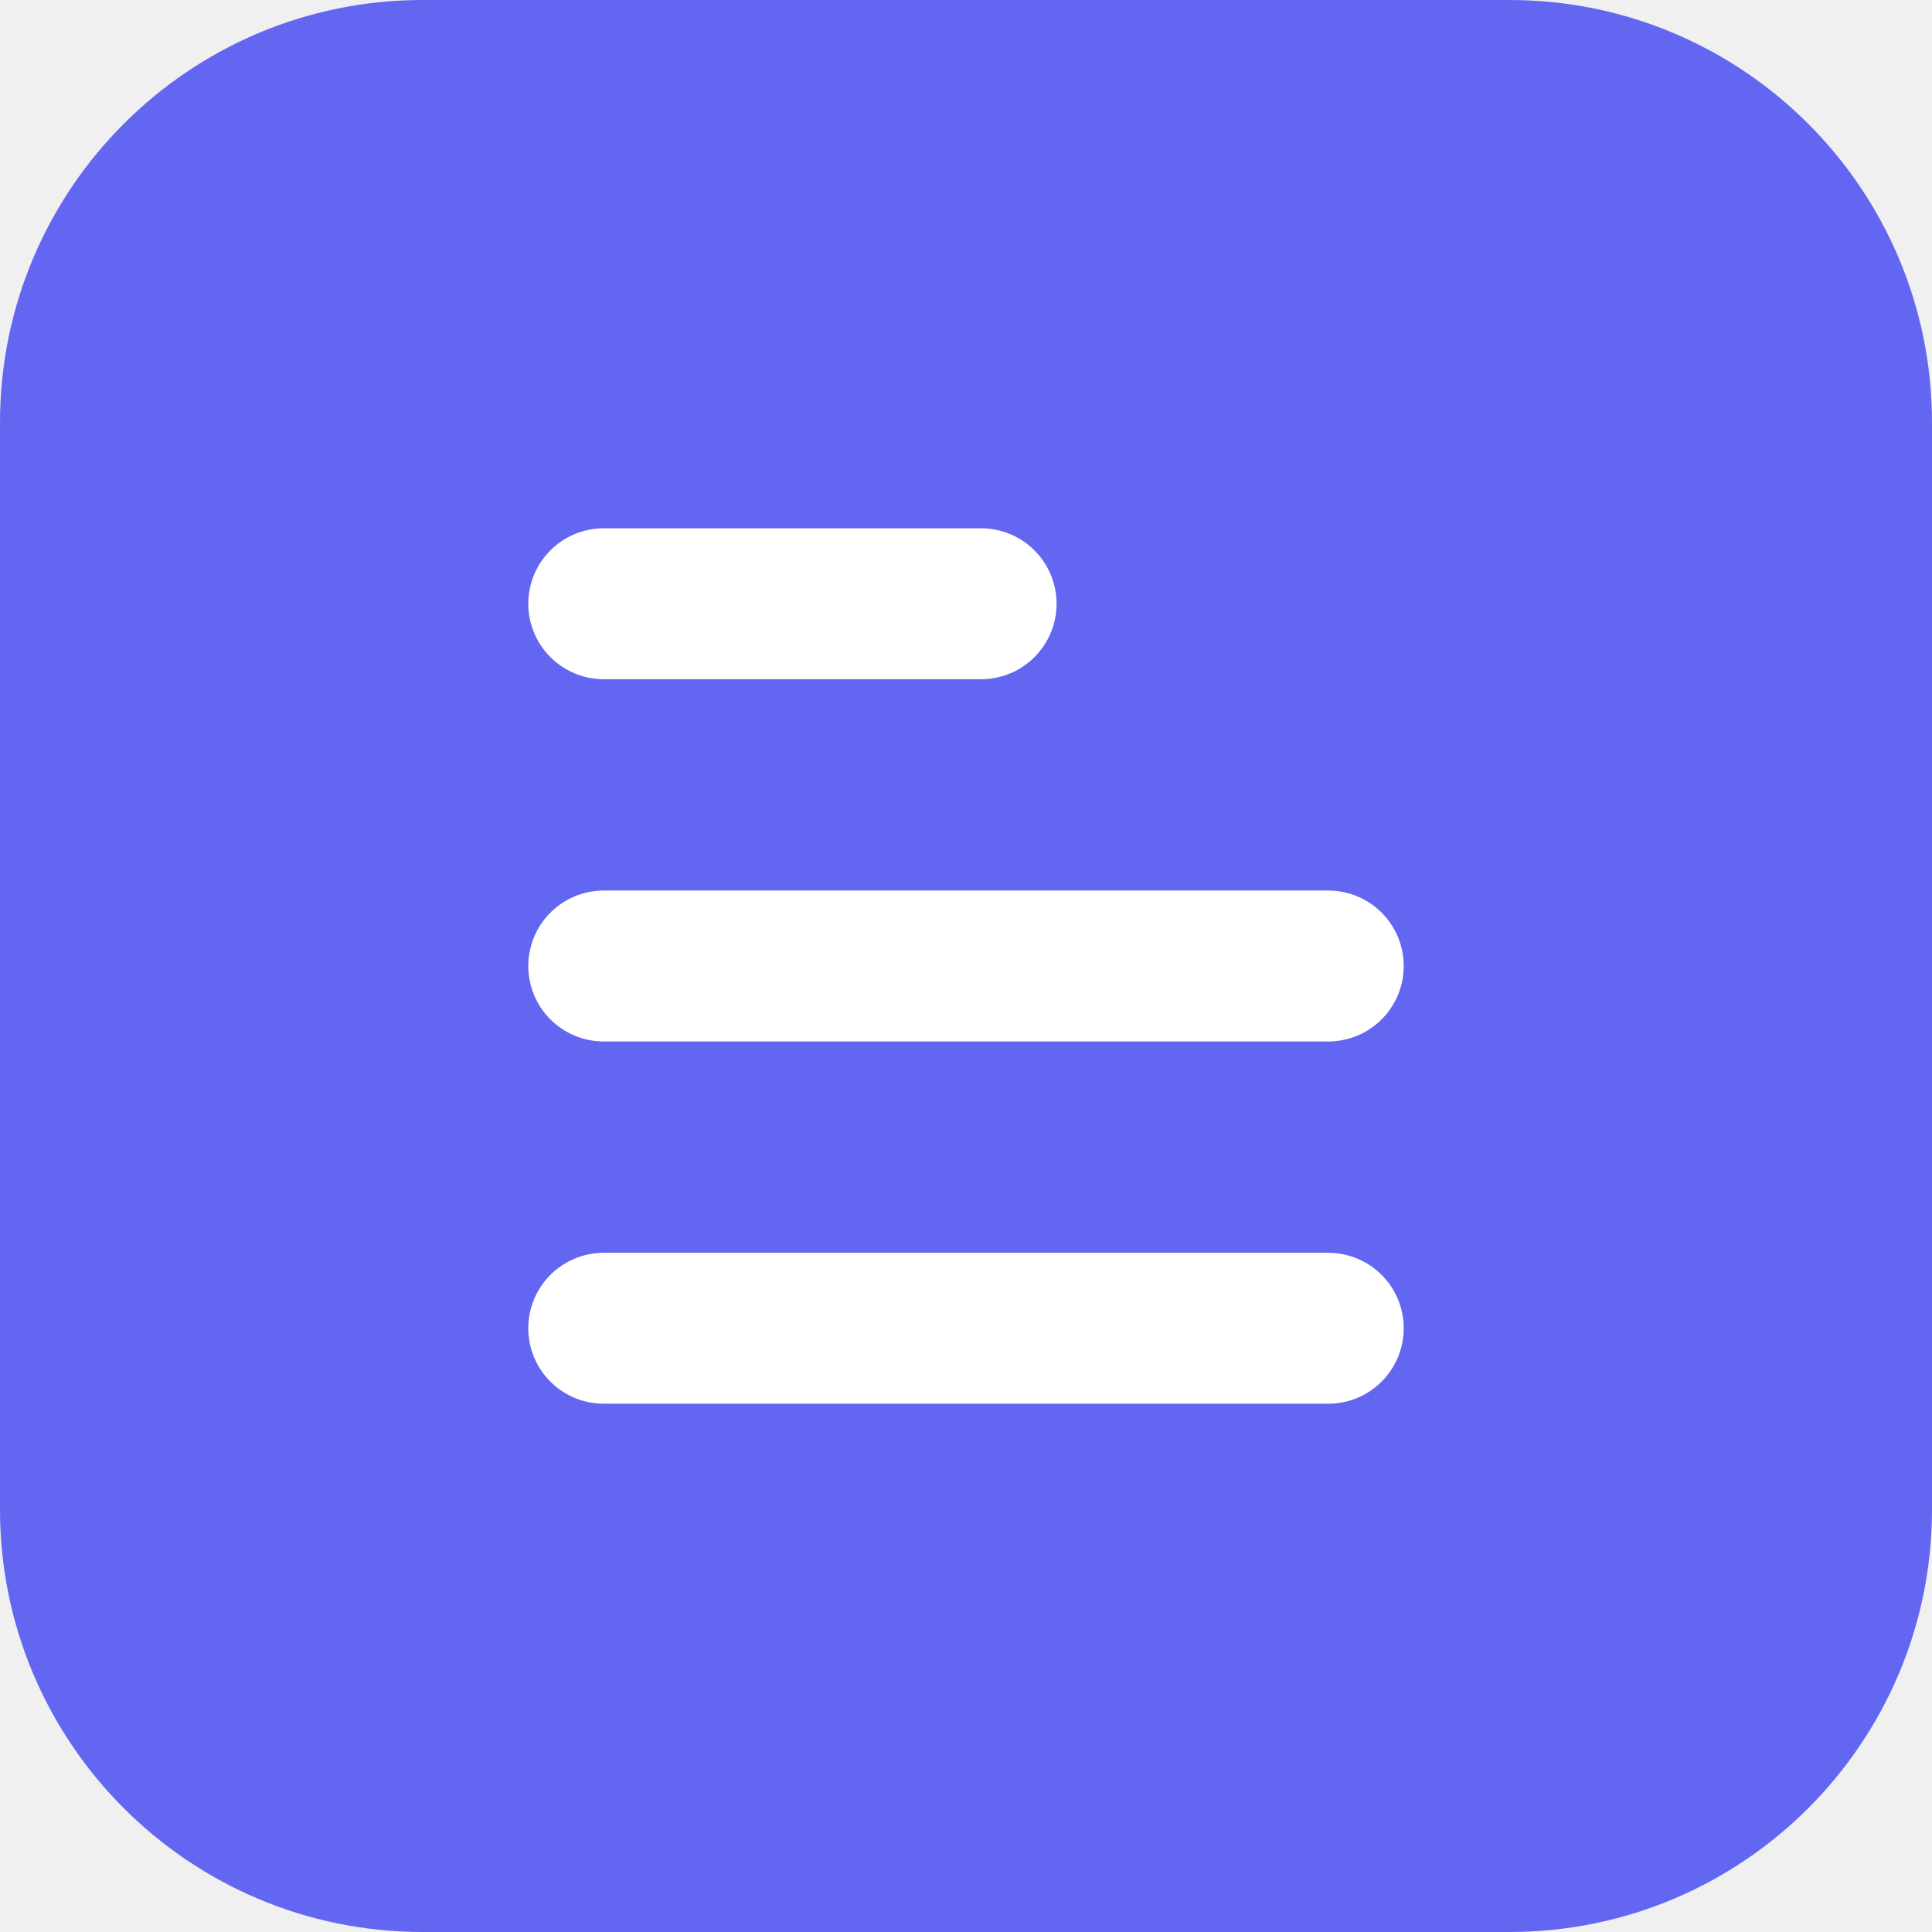
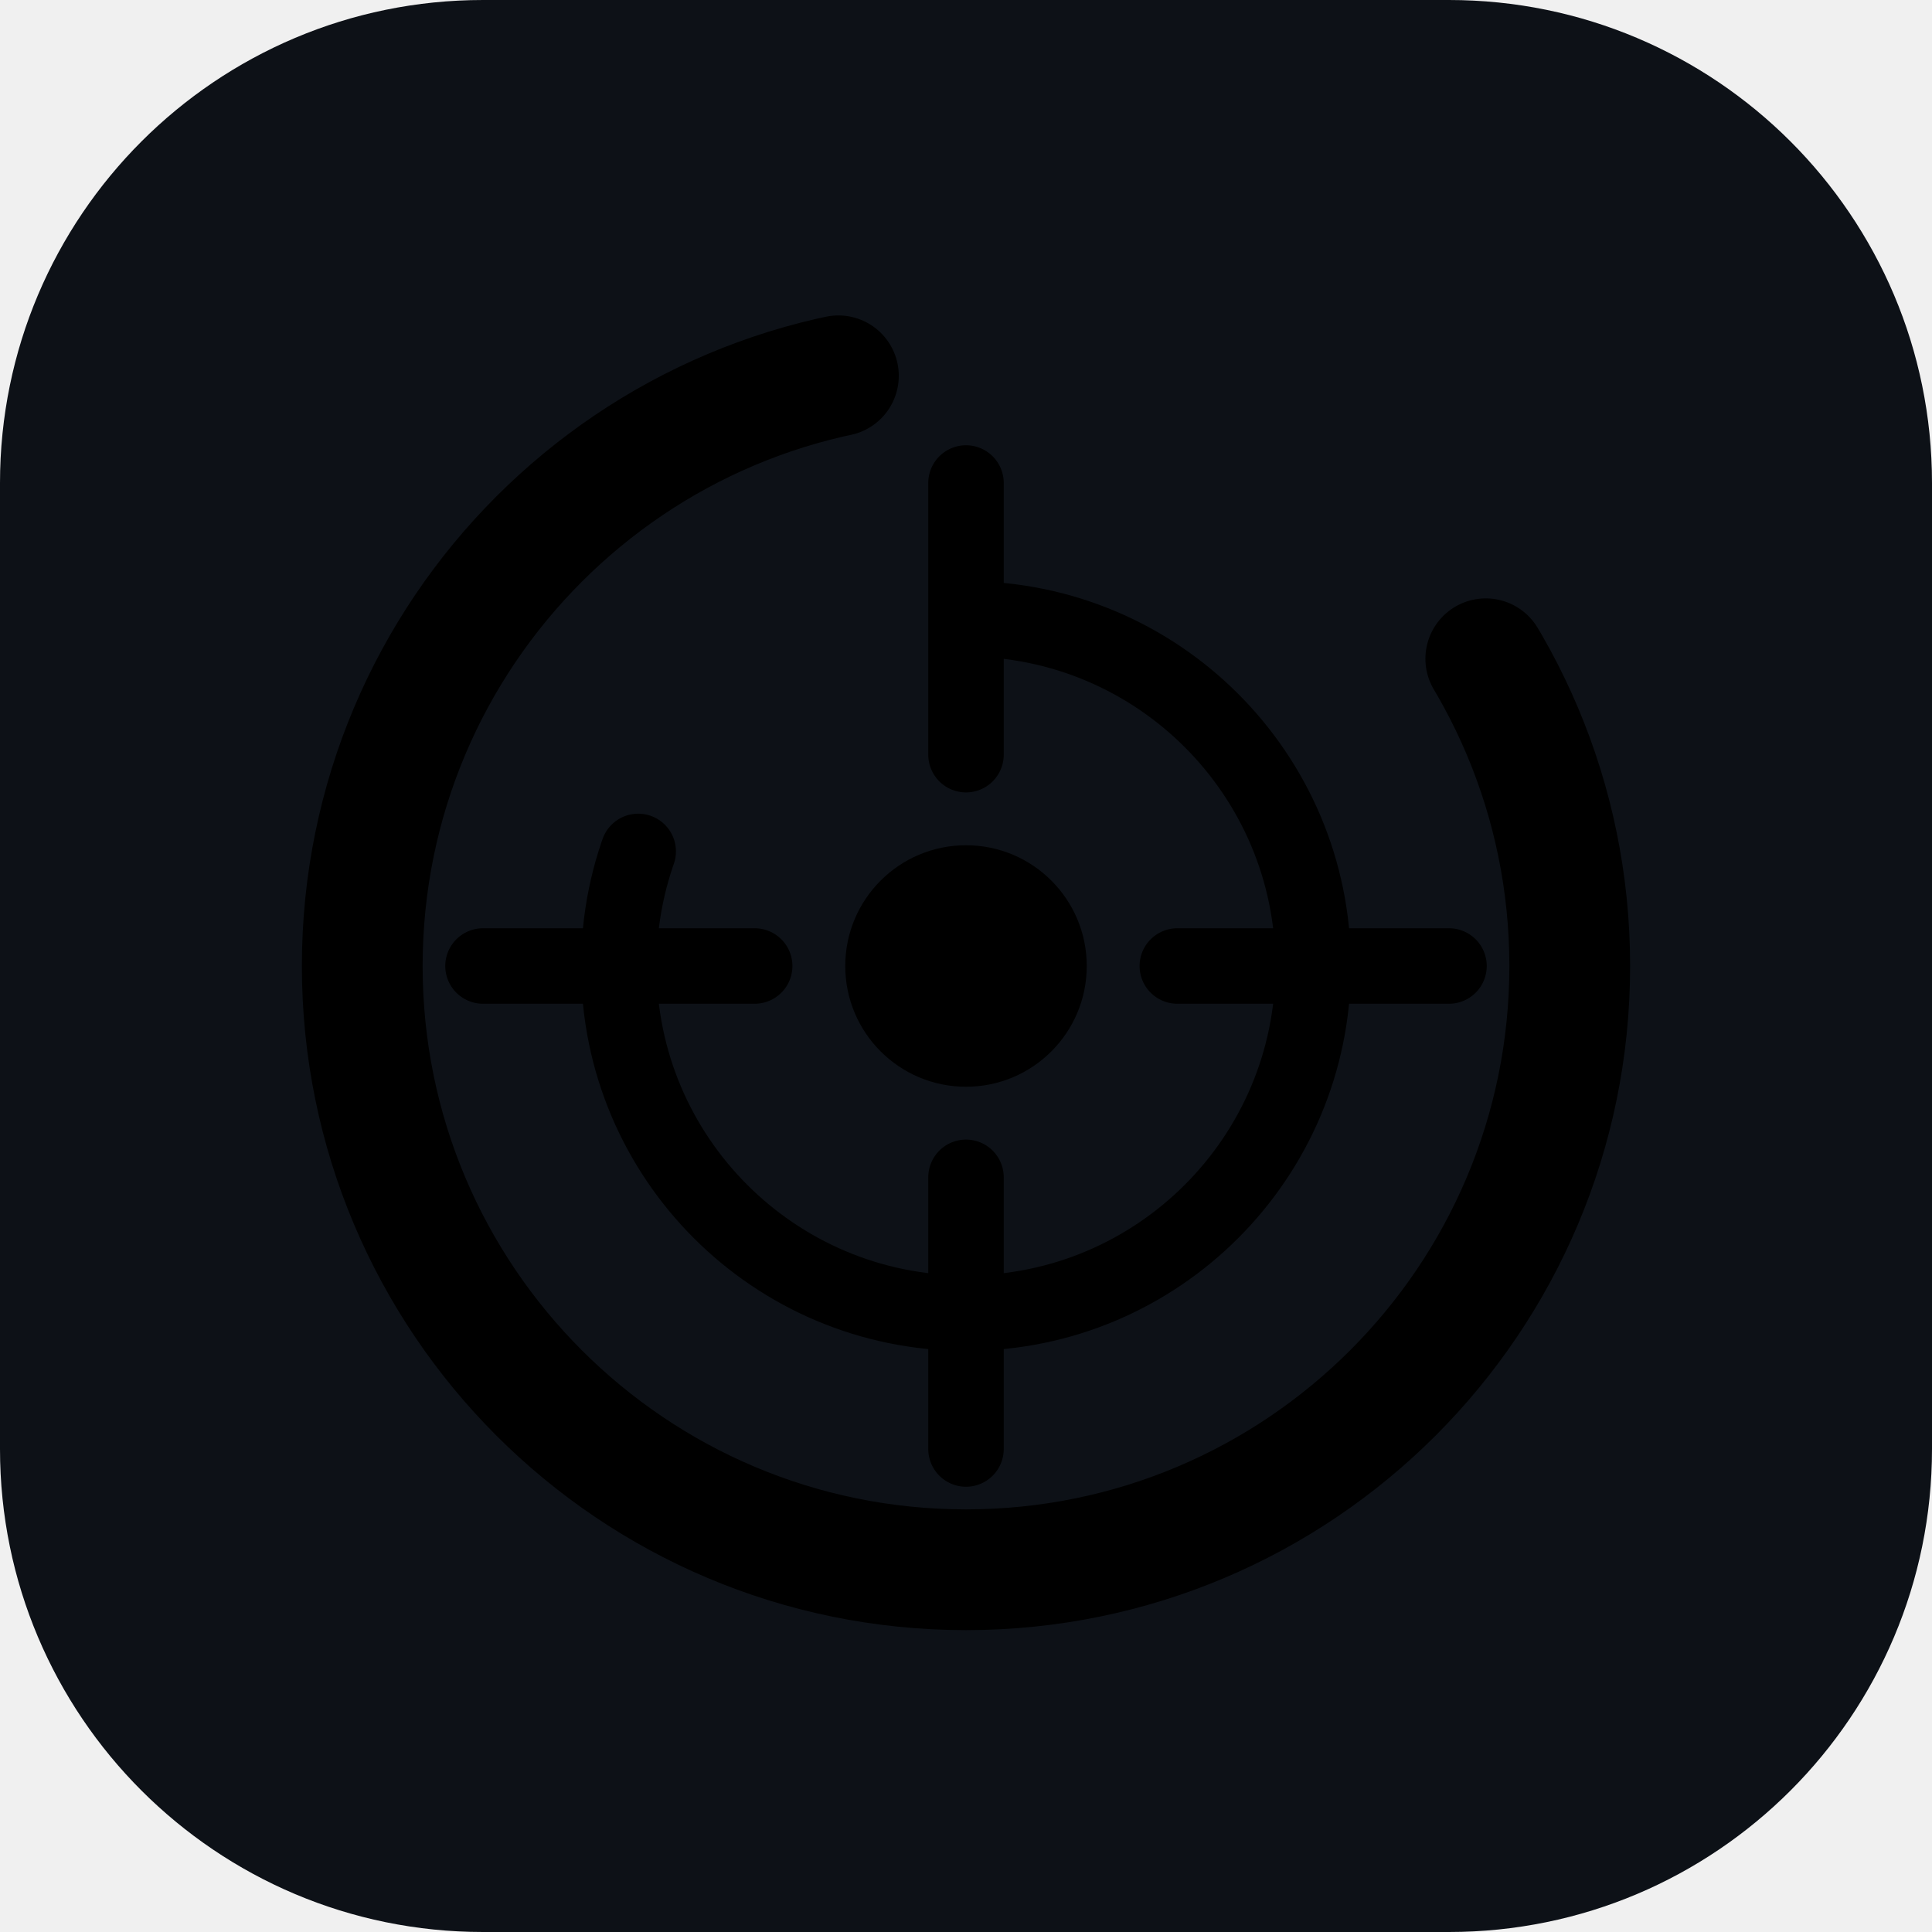
- <svg xmlns="http://www.w3.org/2000/svg" viewBox="0 0 512 512">
-   <rect width="512" height="512" rx="112" fill="#6366f1" />
-   <path d="M160 352h192M160 256h192M160 160h100" stroke="#fff" stroke-width="40" stroke-linecap="round" />
+ <svg xmlns="http://www.w3.org/2000/svg" viewBox="0 0 512 512" fill="none">
+   <defs>
+     <linearGradient id="primaryGrad" x1="0%" y1="0%" x2="100%" y2="100%">
+       <stop offset="0%" stopColor="#6366f1" />
+       <stop offset="100%" stopColor="#06b6d4" />
+     </linearGradient>
+     <linearGradient id="secondaryGrad" x1="0%" y1="0%" x2="100%" y2="100%">
+       <stop offset="0%" stopColor="#3b82f6" />
+       <stop offset="100%" stopColor="#8b5cf6" />
+     </linearGradient>
+   </defs>
+   <rect width="512" height="512" rx="128" fill="#0d1117" />
+   <circle cx="256" cy="256" r="160" stroke="url(#primaryGrad)" stroke-width="32" stroke-linecap="round" stroke-dasharray="720 200" />
+   <circle cx="256" cy="256" r="92" stroke="url(#secondaryGrad)" stroke-width="20" stroke-linecap="round" stroke-dasharray="320 120" />
+   <path d="M 256 128 L 256 200 M 256 312 L 256 384 M 128 256 L 200 256 M 312 256 L 384 256" stroke="url(#primaryGrad)" stroke-width="20" stroke-linecap="round" />
+   <circle cx="256" cy="256" r="32" fill="url(#primaryGrad)" />
</svg>
